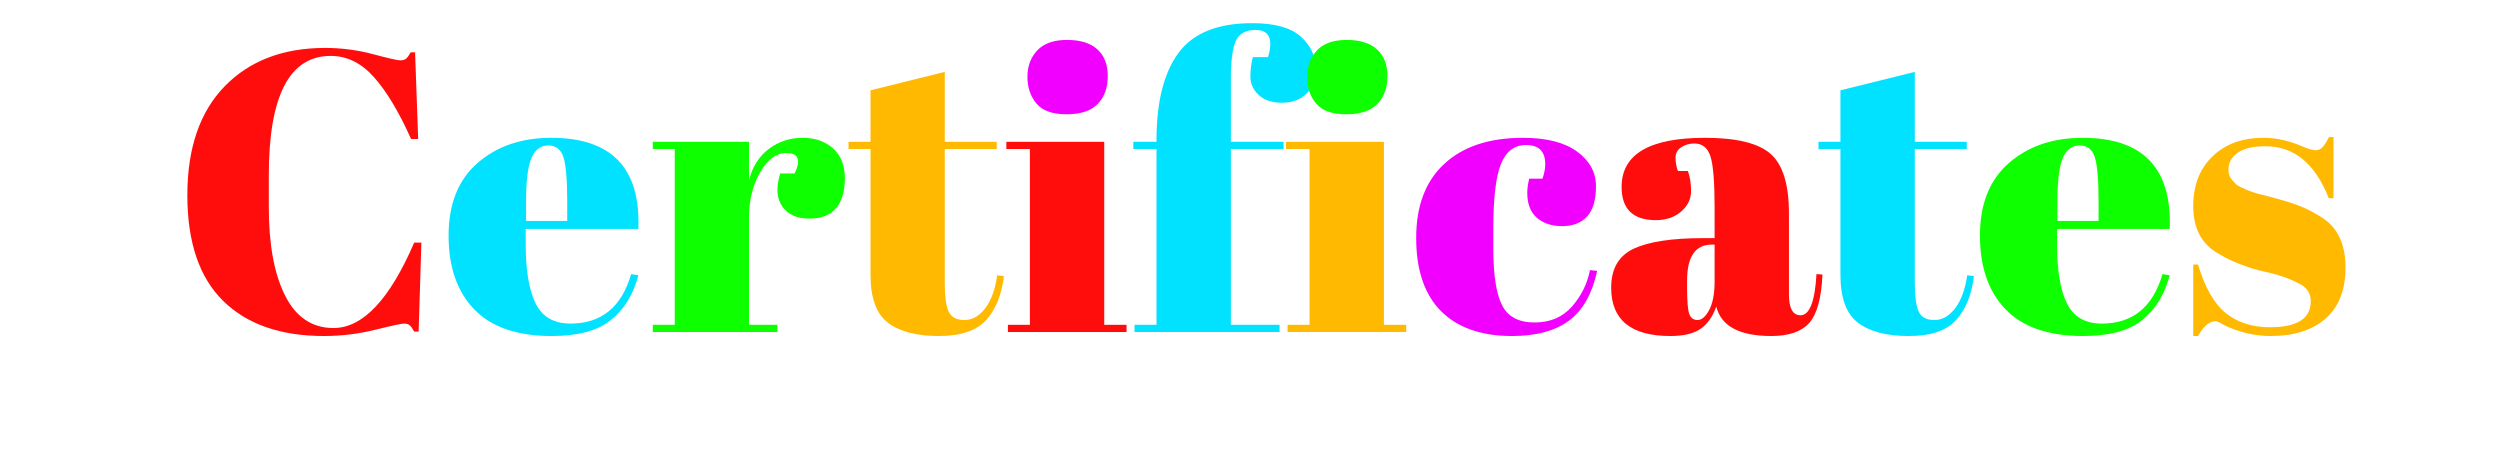
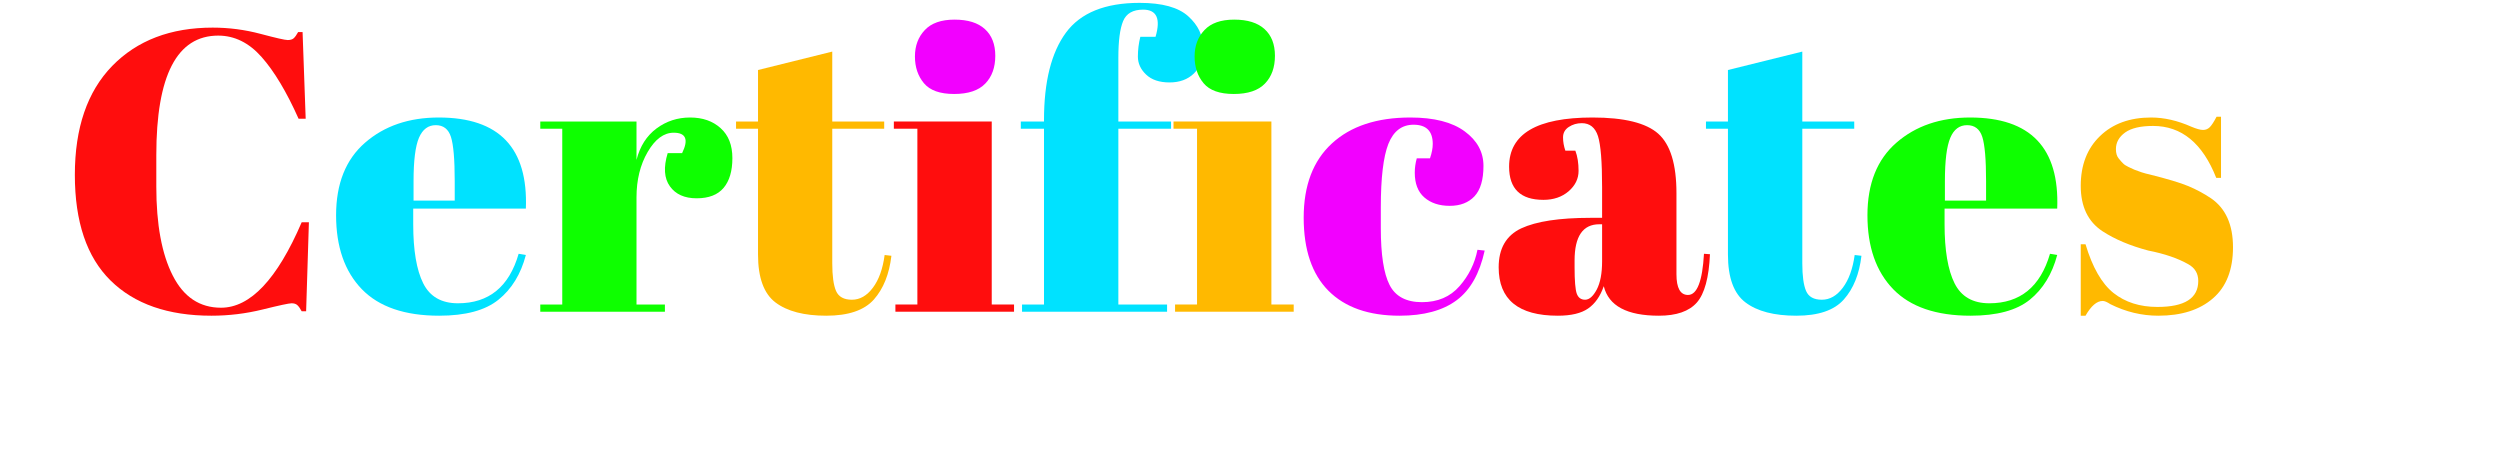
- <svg xmlns="http://www.w3.org/2000/svg" style="margin: auto; background: none; display: block; shape-rendering: auto;" width="205" height="37" preserveAspectRatio="xMidYMid">
-   <style type="text/css">
-   text {
-     text-anchor: middle; font-size: 36px; opacity: 0;
-   }
- </style>
+ <svg xmlns="http://www.w3.org/2000/svg" style="margin:auto;background:0 0;display:block;shape-rendering:auto" width="205" height="37" preserveAspectRatio="xMidYMid">
+   <style type="text/css" />
  <g style="transform-origin:102.5px 18.5px;transform:scale(1)">
-     <g transform="translate(102.5,18.5)">
-       <g transform="translate(0,0)">
-         <g class="path" style="transform: scale(0.91); transform-origin: -85.21px -3.032px; animation: 1s linear -0.613s infinite normal forwards running breath-5f8e0724-d5da-49e6-9b38-d161380cbacc;">
-           <path d="M14.40-24.88L14.40-24.88L14.40-24.88Q8.82-24.88 8.82-14.11L8.82-14.11L8.82-11.27L8.82-11.27Q8.82-6.16 10.30-3.26L10.30-3.26L10.30-3.26Q11.77-0.36 14.65-0.36L14.65-0.36L14.65-0.36Q18.61-0.36 21.92-8.06L21.92-8.06L22.57-8.06L22.32-0.04L21.92-0.04L21.92-0.04Q21.71-0.43 21.53-0.59L21.53-0.59L21.53-0.59Q21.35-0.76 21.01-0.76L21.01-0.76L21.01-0.76Q20.66-0.76 18.40-0.20L18.40-0.20L18.40-0.20Q16.13 0.36 13.79 0.36L13.79 0.36L13.79 0.36Q7.92 0.36 4.70-2.81L4.70-2.81L4.70-2.81Q1.48-5.98 1.48-12.33L1.48-12.33L1.48-12.33Q1.48-18.68 4.84-22.14L4.84-22.14L4.84-22.14Q8.21-25.60 13.90-25.60L13.90-25.60L13.90-25.60Q16.09-25.60 18.20-25.04L18.20-25.04L18.20-25.04Q20.30-24.48 20.66-24.48L20.66-24.48L20.66-24.48Q21.02-24.48 21.20-24.64L21.20-24.64L21.20-24.64Q21.38-24.80 21.60-25.20L21.60-25.20L22.00-25.20L22.28-17.39L21.64-17.39L21.64-17.39Q20.02-21.02 18.31-22.95L18.31-22.95L18.31-22.95Q16.60-24.88 14.40-24.88" fill="#ff0d0d" stroke="none" stroke-width="none" transform="translate(-97.23503,9.588485)" style="fill: rgb(255, 13, 13);" />
+     <g>
+       <g>
+         <g class="path" style="transform:scale(.91);transform-origin:-85.21px -3.032px;animation:1s linear -.613s infinite normal forwards running breath-5f8e0724-d5da-49e6-9b38-d161380cbacc">
+           <path fill="#ff0d0d" stroke="none" stroke-width="none" d="M14.40-24.88L14.40-24.88L14.40-24.88Q8.82-24.88 8.82-14.11L8.82-14.11L8.82-11.27L8.82-11.27Q8.82-6.16 10.30-3.26L10.30-3.26L10.30-3.26Q11.77-0.36 14.65-0.36L14.65-0.36L14.65-0.36Q18.61-0.36 21.92-8.06L21.92-8.06L22.57-8.06L22.32-0.04L21.92-0.04L21.92-0.04Q21.71-0.43 21.53-0.59L21.53-0.59L21.53-0.59Q21.35-0.76 21.01-0.76L21.01-0.76L21.01-0.76Q20.66-0.76 18.40-0.20L18.40-0.20L18.40-0.20Q16.13 0.36 13.79 0.36L13.79 0.36L13.79 0.36Q7.92 0.36 4.70-2.81L4.70-2.81L4.70-2.81Q1.48-5.98 1.48-12.33L1.48-12.33L1.48-12.33Q1.48-18.68 4.84-22.14L4.84-22.14L4.84-22.14Q8.21-25.60 13.90-25.60L13.90-25.60L13.90-25.60Q16.09-25.60 18.20-25.04L18.20-25.04L18.20-25.04Q20.30-24.48 20.66-24.48L20.66-24.48L20.66-24.48Q21.02-24.48 21.20-24.64L21.20-24.64L21.20-24.64Q21.38-24.80 21.60-25.20L21.60-25.20L22.00-25.20L22.28-17.39L21.64-17.39L21.64-17.39Q20.02-21.02 18.31-22.95L18.31-22.95L18.31-22.95Q16.60-24.88 14.40-24.88" transform="translate(102.5,18.5) translate(0,0) translate(-97.23503,9.588485)" style="fill:#ff0d0d" />
        </g>
-         <g class="path" style="transform: scale(0.91); transform-origin: -63.659px 1.018px; animation: 1s linear -0.566s infinite normal forwards running breath-5f8e0724-d5da-49e6-9b38-d161380cbacc;">
-           <path d="M34.31 0.36L34.31 0.36Q29.66 0.36 27.34-2.03L27.34-2.03L27.34-2.03Q25.02-4.43 25.02-8.69L25.02-8.69L25.02-8.69Q25.02-12.96 27.63-15.23L27.63-15.23L27.63-15.23Q30.24-17.50 34.27-17.50L34.27-17.50L34.27-17.50Q42.44-17.50 42.12-9.29L42.12-9.29L31.97-9.29L31.97-7.88L31.97-7.88Q31.97-4.36 32.87-2.56L32.87-2.56L32.87-2.56Q33.77-0.76 36.00-0.76L36.00-0.76L36.00-0.76Q40.18-0.76 41.47-5.22L41.47-5.22L42.12-5.11L42.12-5.11Q41.44-2.52 39.65-1.08L39.65-1.08L39.65-1.08Q37.87 0.36 34.31 0.36L34.31 0.36zM32.00-11.77L32.00-10.01L35.71-10.01L35.71-11.77L35.71-11.77Q35.71-14.69 35.37-15.75L35.37-15.75L35.37-15.75Q35.03-16.81 34.00-16.81L34.00-16.81L34.00-16.81Q32.98-16.81 32.49-15.68L32.49-15.68L32.49-15.68Q32.00-14.54 32.00-11.77L32.00-11.77" fill="#ff0d0d" stroke="none" stroke-width="none" transform="translate(-97.23503,9.588485)" style="fill: rgb(0, 226, 255);" />
+         <g class="path" style="transform:scale(.91);transform-origin:-63.659px 1.018px;animation:1s linear -.566s infinite normal forwards running breath-5f8e0724-d5da-49e6-9b38-d161380cbacc">
+           <path fill="#ff0d0d" stroke="none" stroke-width="none" d="M34.31 0.36L34.31 0.36Q29.66 0.36 27.34-2.03L27.34-2.03L27.34-2.03Q25.02-4.43 25.02-8.69L25.02-8.69L25.02-8.69Q25.02-12.96 27.63-15.23L27.63-15.23L27.63-15.23Q30.24-17.50 34.27-17.50L34.27-17.50L34.27-17.50Q42.44-17.50 42.12-9.29L42.12-9.29L31.97-9.29L31.97-7.88L31.97-7.88Q31.97-4.36 32.87-2.56L32.87-2.56L32.87-2.56Q33.77-0.76 36.00-0.76L36.00-0.76L36.00-0.76Q40.18-0.76 41.47-5.22L41.47-5.22L42.12-5.11L42.12-5.11Q41.44-2.52 39.65-1.08L39.65-1.08L39.65-1.08Q37.87 0.36 34.31 0.36L34.31 0.36zM32.00-11.77L32.00-10.01L35.71-10.01L35.71-11.77L35.71-11.77Q35.71-14.69 35.37-15.75L35.37-15.75L35.37-15.75Q35.03-16.81 34.00-16.81L34.00-16.81L34.00-16.81Q32.98-16.81 32.49-15.68L32.49-15.68L32.49-15.68Q32.00-14.54 32.00-11.77L32.00-11.77" transform="translate(102.5,18.5) translate(0,0) translate(-97.23503,9.588485)" style="fill:#00e2ff" />
        </g>
-         <g class="path" style="transform: scale(0.91); transform-origin: -45.16px 0.838px; animation: 1s linear -0.519s infinite normal forwards running breath-5f8e0724-d5da-49e6-9b38-d161380cbacc;">
-           <path d="M55.44-16.13L55.44-16.13L55.44-16.13Q54.11-16.13 53.10-14.40L53.10-14.40L53.10-14.40Q52.09-12.67 52.09-10.30L52.09-10.30L52.09-0.65L54.65-0.65L54.65 0L43.42 0L43.42-0.65L45.40-0.65L45.40-16.49L43.42-16.49L43.42-17.14L52.09-17.14L52.09-13.68L52.09-13.68Q52.56-15.52 53.89-16.51L53.89-16.51L53.89-16.51Q55.22-17.50 56.92-17.50L56.92-17.50L56.92-17.50Q58.61-17.50 59.67-16.54L59.67-16.54L59.67-16.54Q60.73-15.59 60.73-13.84L60.73-13.84L60.73-13.84Q60.73-12.10 59.94-11.16L59.94-11.16L59.94-11.16Q59.15-10.22 57.51-10.22L57.51-10.22L57.51-10.22Q55.87-10.22 55.10-11.30L55.10-11.30L55.10-11.30Q54.32-12.38 54.90-14.29L54.90-14.29L56.20-14.29L56.20-14.29Q57.10-16.13 55.44-16.13" fill="#ff0d0d" stroke="none" stroke-width="none" transform="translate(-97.23503,9.588485)" style="fill: rgb(14, 255, 0);" />
+         <g class="path" style="transform:scale(.91);transform-origin:-45.16px .838px;animation:1s linear -.519s infinite normal forwards running breath-5f8e0724-d5da-49e6-9b38-d161380cbacc">
+           <path fill="#ff0d0d" stroke="none" stroke-width="none" d="M55.44-16.13L55.44-16.13L55.44-16.13Q54.11-16.13 53.10-14.40L53.10-14.40L53.10-14.40Q52.09-12.67 52.09-10.30L52.09-10.30L52.09-0.65L54.65-0.65L54.65 0L43.42 0L43.42-0.65L45.40-0.65L45.40-16.49L43.42-16.49L43.42-17.14L52.09-17.14L52.09-13.68L52.09-13.68Q52.56-15.52 53.89-16.51L53.89-16.51L53.89-16.51Q55.22-17.50 56.92-17.50L56.92-17.50L56.92-17.50Q58.61-17.50 59.67-16.54L59.67-16.54L59.67-16.54Q60.73-15.59 60.73-13.84L60.73-13.84L60.73-13.84Q60.73-12.10 59.94-11.16L59.94-11.16L59.94-11.16Q59.15-10.22 57.51-10.22L57.51-10.22L57.51-10.22Q55.87-10.22 55.10-11.30L55.10-11.30L55.10-11.30Q54.32-12.38 54.90-14.29L54.90-14.29L56.20-14.29L56.20-14.29Q57.10-16.13 55.44-16.13" transform="translate(102.5,18.5) translate(0,0) translate(-97.23503,9.588485)" style="fill:#0eff00" />
        </g>
-         <g class="path" style="transform: scale(0.91); transform-origin: -29.175px -1.952px; animation: 1s linear -0.471s infinite normal forwards running breath-5f8e0724-d5da-49e6-9b38-d161380cbacc;">
-           <path d="M63.04-5.15L63.04-5.15L63.04-16.49L61.06-16.49L61.06-17.14L63.04-17.14L63.04-21.78L69.73-23.44L69.73-17.14L74.41-17.14L74.41-16.49L69.73-16.49L69.73-4.36L69.73-4.36Q69.73-2.66 70.07-1.87L70.07-1.87L70.07-1.87Q70.42-1.08 71.50-1.08L71.50-1.08L71.50-1.08Q72.58-1.08 73.39-2.16L73.39-2.16L73.39-2.16Q74.20-3.24 74.45-5.11L74.45-5.11L75.06-5.04L75.06-5.04Q74.77-2.56 73.48-1.10L73.48-1.10L73.48-1.10Q72.18 0.36 69.19 0.36L69.19 0.36L69.19 0.36Q66.20 0.36 64.62-0.83L64.62-0.83L64.62-0.83Q63.04-2.02 63.04-5.15" fill="#ff0d0d" stroke="none" stroke-width="none" transform="translate(-97.23503,9.588485)" style="fill: rgb(255, 185, 0);" />
+         <g class="path" style="transform:scale(.91);transform-origin:-29.175px -1.952px;animation:1s linear -.471s infinite normal forwards running breath-5f8e0724-d5da-49e6-9b38-d161380cbacc">
+           <path fill="#ff0d0d" stroke="none" stroke-width="none" d="M63.04-5.15L63.04-5.15L63.04-16.49L61.06-16.49L61.06-17.14L63.04-17.14L63.04-21.78L69.73-23.44L69.73-17.14L74.41-17.14L74.41-16.49L69.73-16.49L69.73-4.36L69.73-4.36Q69.73-2.66 70.07-1.87L70.07-1.87L70.07-1.87Q70.42-1.08 71.50-1.08L71.50-1.08L71.50-1.08Q72.58-1.08 73.39-2.16L73.39-2.16L73.39-2.16Q74.20-3.24 74.45-5.11L74.45-5.11L75.06-5.04L75.06-5.04Q74.77-2.56 73.48-1.10L73.48-1.10L73.48-1.10Q72.18 0.36 69.19 0.36L69.19 0.36L69.19 0.36Q66.20 0.36 64.62-0.83L64.62-0.83L64.62-0.83Q63.04-2.02 63.04-5.15" transform="translate(102.5,18.5) translate(0,0) translate(-97.23503,9.588485)" style="fill:#ffb900" />
        </g>
-         <g class="path" style="transform: scale(0.91); transform-origin: -16.435px -13.382px; animation: 1s linear -0.424s infinite normal forwards running breath-5f8e0724-d5da-49e6-9b38-d161380cbacc;">
-           <path d="M80.71-19.62L80.71-19.62L80.71-19.62Q78.80-19.62 77.99-20.59L77.99-20.59L77.99-20.59Q77.18-21.56 77.18-23.00L77.18-23.00L77.18-23.00Q77.18-24.44 78.07-25.38L78.07-25.38L78.07-25.38Q78.95-26.32 80.75-26.32L80.75-26.32L80.75-26.32Q82.55-26.32 83.48-25.47L83.48-25.47L83.48-25.47Q84.42-24.62 84.42-23.06L84.42-23.06L84.42-23.06Q84.42-21.49 83.52-20.56L83.52-20.56L83.52-20.56Q82.62-19.62 80.71-19.62" fill="#ff0d0d" stroke="none" stroke-width="none" transform="translate(-97.23503,9.588485)" style="fill: rgb(242, 0, 255);" />
+         <g class="path" style="transform:scale(.91);transform-origin:-16.435px -13.382px;animation:1s linear -.424s infinite normal forwards running breath-5f8e0724-d5da-49e6-9b38-d161380cbacc">
+           <path fill="#ff0d0d" stroke="none" stroke-width="none" d="M80.71-19.62L80.71-19.62L80.71-19.62Q78.80-19.62 77.99-20.59L77.99-20.59L77.99-20.59Q77.18-21.56 77.18-23.00L77.18-23.00L77.18-23.00Q77.18-24.44 78.07-25.38L78.07-25.38L78.07-25.38Q78.95-26.32 80.75-26.32L80.75-26.32L80.75-26.32Q82.55-26.32 83.48-25.47L83.48-25.47L83.48-25.47Q84.42-24.62 84.42-23.06L84.42-23.06L84.42-23.06Q84.42-21.49 83.52-20.56L83.52-20.56L83.52-20.56Q82.62-19.62 80.71-19.62" transform="translate(102.5,18.5) translate(0,0) translate(-97.23503,9.588485)" style="fill:#f200ff" />
        </g>
-         <g class="path" style="transform: scale(0.91); transform-origin: -16.54px 1.018px; animation: 1s linear -0.377s infinite normal forwards running breath-5f8e0724-d5da-49e6-9b38-d161380cbacc;">
-           <path d="M75.28-16.49L75.28-17.14L84.10-17.14L84.10-0.65L86.11-0.65L86.11 0L75.42 0L75.42-0.65L77.40-0.65L77.40-16.49L75.28-16.49" fill="#ff0d0d" stroke="none" stroke-width="none" transform="translate(-97.23503,9.588485)" style="fill: rgb(255, 13, 13);" />
+         <g class="path" style="transform:scale(.91);transform-origin:-16.54px 1.018px;animation:1s linear -.377s infinite normal forwards running breath-5f8e0724-d5da-49e6-9b38-d161380cbacc">
+           <path fill="#ff0d0d" stroke="none" stroke-width="none" d="M75.28-16.49L75.28-17.14L84.10-17.14L84.10-0.65L86.11-0.65L86.11 0L75.42 0L75.42-0.65L77.40-0.65L77.40-16.49L75.28-16.49" transform="translate(102.5,18.5) translate(0,0) translate(-97.23503,9.588485)" style="fill:#ff0d0d" />
        </g>
-         <g class="path" style="transform: scale(0.91); transform-origin: -2.305px -4.327px; animation: 1s linear -0.33s infinite normal forwards running breath-5f8e0724-d5da-49e6-9b38-d161380cbacc;">
-           <path d="M97.74-27.22L97.74-27.22L97.74-27.22Q96.37-27.22 95.94-26.19L95.94-26.19L95.94-26.19Q95.51-25.16 95.51-22.90L95.51-22.90L95.51-17.14L100.26-17.14L100.26-16.49L95.51-16.49L95.51-0.65L99.90-0.65L99.90 0L86.83 0L86.83-0.65L88.81-0.65L88.81-16.49L86.72-16.49L86.72-17.14L88.81-17.14L88.81-17.28L88.81-17.28Q88.81-22.46 90.79-25.15L90.79-25.15L90.79-25.15Q92.77-27.83 97.42-27.83L97.42-27.83L97.42-27.83Q100.48-27.83 101.81-26.62L101.81-26.62L101.81-26.62Q103.14-25.42 103.14-23.83L103.14-23.83L103.14-23.83Q103.14-22.25 102.31-21.46L102.31-21.46L102.31-21.46Q101.48-20.66 100.12-20.66L100.12-20.66L100.12-20.66Q98.75-20.66 98.01-21.37L98.01-21.37L98.01-21.37Q97.27-22.07 97.27-22.99L97.27-22.99L97.27-22.99Q97.27-23.90 97.49-24.77L97.49-24.77L98.86-24.77L98.86-24.77Q99.58-27.22 97.74-27.22" fill="#ff0d0d" stroke="none" stroke-width="none" transform="translate(-97.23503,9.588485)" style="fill: rgb(0, 226, 255);" />
+         <g class="path" style="transform:scale(.91);transform-origin:-2.305px -4.327px;animation:1s linear -.33s infinite normal forwards running breath-5f8e0724-d5da-49e6-9b38-d161380cbacc">
+           <path fill="#ff0d0d" stroke="none" stroke-width="none" d="M97.74-27.22L97.74-27.22L97.74-27.22Q96.37-27.22 95.94-26.19L95.94-26.19L95.94-26.19Q95.51-25.16 95.51-22.90L95.51-22.90L95.51-17.14L100.26-17.14L100.26-16.49L95.51-16.49L95.51-0.65L99.90-0.65L99.90 0L86.83 0L86.83-0.65L88.81-0.65L88.81-16.49L86.72-16.49L86.72-17.14L88.81-17.14L88.81-17.28L88.81-17.28Q88.81-22.46 90.79-25.15L90.79-25.15L90.79-25.15Q92.77-27.83 97.42-27.83L97.42-27.83L97.42-27.83Q100.48-27.83 101.81-26.62L101.81-26.62L101.81-26.62Q103.14-25.42 103.14-23.83L103.14-23.83L103.14-23.83Q103.14-22.25 102.31-21.46L102.31-21.46L102.31-21.46Q101.48-20.66 100.12-20.66L100.12-20.66L100.12-20.66Q98.75-20.66 98.01-21.37L98.01-21.37L98.01-21.37Q97.27-22.07 97.27-22.99L97.27-22.99L97.27-22.99Q97.27-23.90 97.49-24.77L97.49-24.77L98.86-24.77L98.86-24.77Q99.58-27.22 97.74-27.22" transform="translate(102.5,18.5) translate(0,0) translate(-97.23503,9.588485)" style="fill:#00e2ff" />
        </g>
-         <g class="path" style="transform: scale(0.91); transform-origin: 8.765px -13.382px; animation: 1s linear -0.283s infinite normal forwards running breath-5f8e0724-d5da-49e6-9b38-d161380cbacc;">
-           <path d="M105.91-19.62L105.91-19.62L105.91-19.62Q104.00-19.62 103.19-20.59L103.19-20.59L103.19-20.59Q102.38-21.56 102.38-23.00L102.38-23.00L102.38-23.00Q102.38-24.44 103.27-25.38L103.27-25.38L103.27-25.38Q104.15-26.32 105.95-26.32L105.95-26.32L105.95-26.32Q107.75-26.32 108.68-25.47L108.68-25.47L108.68-25.47Q109.62-24.62 109.62-23.06L109.62-23.06L109.62-23.06Q109.62-21.49 108.72-20.56L108.72-20.56L108.72-20.56Q107.82-19.62 105.91-19.62" fill="#ff0d0d" stroke="none" stroke-width="none" transform="translate(-97.23503,9.588485)" style="fill: rgb(14, 255, 0);" />
+         <g class="path" style="transform:scale(.91);transform-origin:8.765px -13.382px;animation:1s linear -.283s infinite normal forwards running breath-5f8e0724-d5da-49e6-9b38-d161380cbacc">
+           <path fill="#ff0d0d" stroke="none" stroke-width="none" d="M105.91-19.62L105.91-19.62L105.91-19.62Q104.00-19.62 103.19-20.59L103.19-20.59L103.19-20.59Q102.38-21.56 102.38-23.00L102.38-23.00L102.38-23.00Q102.38-24.44 103.27-25.38L103.27-25.38L103.27-25.38Q104.15-26.32 105.95-26.32L105.95-26.32L105.95-26.32Q107.75-26.32 108.68-25.47L108.68-25.47L108.68-25.47Q109.62-24.62 109.62-23.06L109.62-23.06L109.62-23.06Q109.62-21.49 108.72-20.56L108.72-20.56L108.72-20.56Q107.82-19.62 105.91-19.62" transform="translate(102.5,18.5) translate(0,0) translate(-97.23503,9.588485)" style="fill:#0eff00" />
        </g>
-         <g class="path" style="transform: scale(0.91); transform-origin: 8.66px 1.018px; animation: 1s linear -0.236s infinite normal forwards running breath-5f8e0724-d5da-49e6-9b38-d161380cbacc;">
-           <path d="M100.48-16.49L100.48-17.14L109.30-17.14L109.30-0.65L111.31-0.65L111.31 0L100.62 0L100.62-0.65L102.60-0.65L102.60-16.49L100.48-16.49" fill="#ff0d0d" stroke="none" stroke-width="none" transform="translate(-97.23503,9.588485)" style="fill: rgb(255, 185, 0);" />
+         <g class="path" style="transform:scale(.91);transform-origin:8.66px 1.018px;animation:1s linear -.236s infinite normal forwards running breath-5f8e0724-d5da-49e6-9b38-d161380cbacc">
+           <path fill="#ff0d0d" stroke="none" stroke-width="none" d="M100.48-16.49L100.48-17.14L109.30-17.14L109.30-0.65L111.31-0.65L111.31 0L100.62 0L100.62-0.65L102.60-0.65L102.60-16.49L100.48-16.49" transform="translate(102.5,18.5) translate(0,0) translate(-97.23503,9.588485)" style="fill:#ffb900" />
        </g>
-         <g class="path" style="transform: scale(0.91); transform-origin: 23.13px 1.018px; animation: 1s linear -0.189s infinite normal forwards running breath-5f8e0724-d5da-49e6-9b38-d161380cbacc;">
-           <path d="M122.11-16.85L122.11-16.85L122.11-16.85Q120.53-16.85 119.84-15.12L119.84-15.12L119.84-15.12Q119.16-13.39 119.16-9.40L119.16-9.40L119.16-7.52L119.16-7.52Q119.16-3.96 119.95-2.41L119.95-2.41L119.95-2.41Q120.74-0.86 122.87-0.86L122.87-0.86L122.87-0.86Q124.99-0.86 126.25-2.30L126.25-2.30L126.25-2.30Q127.51-3.74 127.87-5.58L127.87-5.58L128.52-5.51L128.52-5.51Q127.84-2.41 126.00-1.04L126.00-1.04L126.00-1.04Q124.13 0.36 120.85 0.36L120.85 0.36L120.85 0.36Q116.68 0.36 114.44-1.89L114.44-1.89L114.44-1.89Q112.21-4.14 112.21-8.48L112.21-8.48L112.21-8.48Q112.21-12.82 114.75-15.16L114.75-15.16L114.75-15.16Q117.29-17.50 121.82-17.50L121.82-17.50L121.82-17.50Q125.03-17.50 126.72-16.25L126.72-16.25L126.72-16.25Q128.41-15.01 128.41-13.14L128.41-13.14L128.41-13.14Q128.41-11.27 127.60-10.40L127.60-10.40L127.60-10.40Q126.79-9.54 125.37-9.54L125.37-9.54L125.37-9.54Q123.95-9.54 123.08-10.30L123.08-10.30L123.08-10.30Q122.22-11.05 122.22-12.53L122.22-12.53L122.22-12.53Q122.22-13.18 122.40-13.82L122.40-13.82L123.59-13.82L123.59-13.82Q123.84-14.54 123.84-15.12L123.84-15.12L123.84-15.12Q123.84-16.85 122.11-16.85" fill="#ff0d0d" stroke="none" stroke-width="none" transform="translate(-97.23503,9.588485)" style="fill: rgb(242, 0, 255);" />
+         <g class="path" style="transform:scale(.91);transform-origin:23.13px 1.018px;animation:1s linear -.189s infinite normal forwards running breath-5f8e0724-d5da-49e6-9b38-d161380cbacc">
+           <path fill="#ff0d0d" stroke="none" stroke-width="none" d="M122.11-16.85L122.11-16.85L122.11-16.85Q120.53-16.85 119.84-15.12L119.84-15.12L119.84-15.12Q119.16-13.39 119.16-9.40L119.16-9.40L119.16-7.52L119.16-7.52Q119.16-3.96 119.95-2.41L119.95-2.41L119.95-2.41Q120.74-0.86 122.87-0.86L122.87-0.86L122.87-0.86Q124.99-0.86 126.25-2.30L126.25-2.30L126.25-2.30Q127.51-3.74 127.87-5.58L127.87-5.58L128.52-5.51L128.52-5.51Q127.84-2.41 126.00-1.04L126.00-1.04L126.00-1.04Q124.13 0.36 120.85 0.36L120.85 0.36L120.85 0.36Q116.68 0.36 114.44-1.89L114.44-1.89L114.44-1.89Q112.21-4.14 112.21-8.48L112.21-8.48L112.21-8.48Q112.21-12.82 114.75-15.16L114.75-15.16L114.75-15.16Q117.29-17.50 121.82-17.50L121.82-17.50L121.82-17.50Q125.03-17.50 126.72-16.25L126.72-16.25L126.72-16.25Q128.41-15.01 128.41-13.14L128.41-13.14L128.41-13.14Q128.41-11.27 127.60-10.40L127.60-10.40L127.60-10.40Q126.79-9.54 125.37-9.54L125.37-9.54L125.37-9.54Q123.95-9.54 123.08-10.30L123.08-10.30L123.08-10.30Q122.22-11.05 122.22-12.53L122.22-12.53L122.22-12.53Q122.22-13.18 122.40-13.82L122.40-13.82L123.59-13.82L123.59-13.82Q123.84-14.54 123.84-15.12L123.84-15.12L123.84-15.12Q123.84-16.85 122.11-16.85" transform="translate(102.5,18.5) translate(0,0) translate(-97.23503,9.588485)" style="fill:#f200ff" />
        </g>
-         <g class="path" style="transform: scale(0.91); transform-origin: 42.065px 1.018px; animation: 1s linear -0.141s infinite normal forwards running breath-5f8e0724-d5da-49e6-9b38-d161380cbacc;">
-           <path d="M138.06-8.46L138.06-8.46L139.10-8.46L139.10-11.23L139.10-11.23Q139.10-14.65 138.73-15.82L138.73-15.82L138.73-15.82Q138.35-16.99 137.27-16.99L137.27-16.99L137.27-16.99Q136.62-16.99 136.10-16.65L136.10-16.65L136.10-16.65Q135.58-16.31 135.58-15.71L135.58-15.71L135.58-15.71Q135.58-15.12 135.79-14.51L135.79-14.51L136.69-14.51L136.69-14.51Q136.98-13.75 136.98-12.69L136.98-12.69L136.98-12.69Q136.98-11.63 136.08-10.85L136.08-10.85L136.08-10.85Q135.18-10.08 133.81-10.08L133.81-10.08L133.81-10.08Q130.72-10.08 130.72-13.07L130.72-13.07L130.72-13.07Q130.72-17.50 138.24-17.50L138.24-17.50L138.24-17.50Q142.52-17.50 144.16-16.04L144.16-16.04L144.16-16.04Q145.80-14.58 145.80-10.69L145.80-10.69L145.80-3.38L145.80-3.38Q145.80-1.51 146.84-1.51L146.84-1.51L146.84-1.51Q148.07-1.51 148.28-5.22L148.28-5.22L148.82-5.18L148.82-5.18Q148.68-2.02 147.64-0.83L147.64-0.83L147.64-0.83Q146.59 0.36 144.22 0.36L144.22 0.36L144.22 0.36Q139.90 0.36 139.25-2.30L139.25-2.30L139.25-2.30Q138.78-0.94 137.84-0.29L137.84-0.29L137.84-0.29Q136.91 0.36 135.11 0.36L135.11 0.36L135.11 0.36Q129.78 0.36 129.78-4.00L129.78-4.00L129.78-4.00Q129.78-6.55 131.81-7.51L131.81-7.51L131.81-7.51Q133.85-8.46 138.06-8.46zM136.62-4.03L136.62-4.03Q136.62-2.16 136.82-1.62L136.82-1.62L136.82-1.62Q137.02-1.08 137.57-1.08L137.57-1.08L137.57-1.08Q138.13-1.08 138.62-2.00L138.62-2.00L138.62-2.00Q139.10-2.92 139.10-4.54L139.10-4.54L139.10-7.88L138.85-7.88L138.85-7.88Q136.62-7.88 136.62-4.61L136.62-4.61L136.62-4.03" fill="#ff0d0d" stroke="none" stroke-width="none" transform="translate(-97.23503,9.588485)" style="fill: rgb(255, 13, 13);" />
+         <g class="path" style="transform:scale(.91);transform-origin:42.065px 1.018px;animation:1s linear -.141s infinite normal forwards running breath-5f8e0724-d5da-49e6-9b38-d161380cbacc">
+           <path fill="#ff0d0d" stroke="none" stroke-width="none" d="M138.06-8.46L138.06-8.46L139.10-8.46L139.10-11.23L139.10-11.23Q139.10-14.65 138.73-15.82L138.73-15.82L138.73-15.82Q138.35-16.99 137.27-16.99L137.27-16.99L137.27-16.99Q136.62-16.99 136.10-16.65L136.10-16.65L136.10-16.65Q135.58-16.31 135.58-15.71L135.58-15.71L135.58-15.71Q135.58-15.12 135.79-14.51L135.79-14.51L136.69-14.51L136.69-14.51Q136.98-13.75 136.98-12.69L136.98-12.69L136.98-12.69Q136.98-11.63 136.08-10.85L136.08-10.85L136.08-10.85Q135.18-10.08 133.81-10.08L133.81-10.08L133.81-10.08Q130.72-10.08 130.72-13.07L130.72-13.07L130.72-13.07Q130.72-17.50 138.24-17.50L138.24-17.50L138.24-17.50Q142.52-17.50 144.16-16.04L144.16-16.04L144.16-16.04Q145.80-14.58 145.80-10.69L145.80-10.69L145.80-3.38L145.80-3.38Q145.80-1.51 146.84-1.51L146.84-1.51L146.84-1.51Q148.07-1.51 148.28-5.22L148.28-5.22L148.82-5.18L148.82-5.18Q148.68-2.02 147.64-0.83L147.64-0.83L147.64-0.83Q146.59 0.36 144.22 0.36L144.22 0.36L144.22 0.36Q139.90 0.36 139.25-2.30L139.25-2.30L139.25-2.30Q138.78-0.94 137.84-0.29L137.84-0.29L137.84-0.29Q136.91 0.36 135.11 0.36L135.11 0.36L135.11 0.36Q129.78 0.36 129.78-4.00L129.78-4.00L129.78-4.00Q129.78-6.55 131.81-7.51L131.81-7.51L131.81-7.51Q133.85-8.46 138.06-8.46zM136.62-4.03L136.62-4.03Q136.62-2.16 136.82-1.62L136.82-1.62L136.82-1.62Q137.02-1.08 137.57-1.08L137.57-1.08L137.57-1.08Q138.13-1.08 138.62-2.00L138.62-2.00L138.62-2.00Q139.10-2.92 139.10-4.54L139.10-4.54L139.10-7.88L138.85-7.88L138.85-7.88Q136.62-7.88 136.62-4.61L136.62-4.61L136.62-4.03" transform="translate(102.5,18.5) translate(0,0) translate(-97.23503,9.588485)" style="fill:#ff0d0d" />
        </g>
-         <g class="path" style="transform: scale(0.91); transform-origin: 58.23px -1.952px; animation: 1s linear -0.094s infinite normal forwards running breath-5f8e0724-d5da-49e6-9b38-d161380cbacc;">
-           <path d="M150.44-5.15L150.44-5.15L150.44-16.49L148.46-16.49L148.46-17.14L150.44-17.14L150.44-21.78L157.14-23.44L157.14-17.14L161.82-17.14L161.82-16.49L157.14-16.49L157.14-4.36L157.14-4.36Q157.14-2.66 157.48-1.87L157.48-1.87L157.48-1.87Q157.82-1.08 158.90-1.08L158.90-1.08L158.90-1.08Q159.98-1.08 160.79-2.16L160.79-2.16L160.79-2.16Q161.60-3.24 161.86-5.11L161.86-5.11L162.47-5.04L162.47-5.04Q162.18-2.56 160.88-1.10L160.88-1.10L160.88-1.10Q159.59 0.36 156.60 0.36L156.60 0.36L156.60 0.36Q153.61 0.36 152.03-0.83L152.03-0.83L152.03-0.83Q150.44-2.02 150.44-5.15" fill="#ff0d0d" stroke="none" stroke-width="none" transform="translate(-97.23503,9.588485)" style="fill: rgb(0, 226, 255);" />
+         <g class="path" style="transform:scale(.91);transform-origin:58.23px -1.952px;animation:1s linear -.094s infinite normal forwards running breath-5f8e0724-d5da-49e6-9b38-d161380cbacc">
+           <path fill="#ff0d0d" stroke="none" stroke-width="none" d="M150.44-5.15L150.44-5.15L150.44-16.49L148.46-16.49L148.46-17.14L150.44-17.14L150.44-21.78L157.14-23.44L157.14-17.14L161.82-17.14L161.82-16.49L157.14-16.49L157.14-4.36L157.14-4.36Q157.14-2.66 157.48-1.87L157.48-1.87L157.48-1.87Q157.82-1.08 158.90-1.08L158.90-1.08L158.90-1.08Q159.98-1.08 160.79-2.16L160.79-2.16L160.79-2.16Q161.60-3.24 161.86-5.11L161.86-5.11L162.47-5.04L162.47-5.04Q162.18-2.56 160.88-1.10L160.88-1.10L160.88-1.10Q159.59 0.36 156.60 0.36L156.60 0.36L156.60 0.36Q153.61 0.36 152.03-0.83L152.03-0.83L152.03-0.83Q150.44-2.02 150.44-5.15" transform="translate(102.5,18.5) translate(0,0) translate(-97.23503,9.588485)" style="fill:#00e2ff" />
        </g>
-         <g class="path" style="transform: scale(0.91); transform-origin: 74.331px 1.018px; animation: 1s linear -0.047s infinite normal forwards running breath-5f8e0724-d5da-49e6-9b38-d161380cbacc;">
-           <path d="M172.30 0.36L172.30 0.36Q167.65 0.36 165.33-2.03L165.33-2.03L165.33-2.03Q163.01-4.43 163.01-8.69L163.01-8.69L163.01-8.69Q163.01-12.96 165.62-15.23L165.62-15.23L165.62-15.23Q168.23-17.50 172.26-17.50L172.26-17.50L172.26-17.50Q180.43-17.50 180.11-9.29L180.11-9.29L169.96-9.29L169.96-7.88L169.96-7.88Q169.96-4.36 170.86-2.56L170.86-2.56L170.86-2.56Q171.76-0.76 173.99-0.76L173.99-0.76L173.99-0.76Q178.16-0.76 179.46-5.22L179.46-5.22L180.11-5.11L180.11-5.11Q179.42-2.52 177.64-1.08L177.64-1.08L177.64-1.08Q175.86 0.36 172.30 0.36L172.30 0.36zM169.99-11.77L169.99-10.01L173.70-10.01L173.70-11.77L173.70-11.77Q173.70-14.69 173.36-15.75L173.36-15.75L173.36-15.75Q173.02-16.81 171.99-16.81L171.99-16.81L171.99-16.81Q170.96-16.81 170.48-15.68L170.48-15.68L170.48-15.68Q169.99-14.54 169.99-11.77L169.99-11.77" fill="#ff0d0d" stroke="none" stroke-width="none" transform="translate(-97.23503,9.588485)" style="fill: rgb(14, 255, 0);" />
+         <g class="path" style="transform:scale(.91);transform-origin:74.331px 1.018px;animation:1s linear -.047s infinite normal forwards running breath-5f8e0724-d5da-49e6-9b38-d161380cbacc">
+           <path fill="#ff0d0d" stroke="none" stroke-width="none" d="M172.30 0.36L172.30 0.36Q167.65 0.36 165.33-2.03L165.33-2.03L165.33-2.03Q163.01-4.43 163.01-8.69L163.01-8.69L163.01-8.69Q163.01-12.96 165.62-15.23L165.62-15.23L165.62-15.23Q168.23-17.50 172.26-17.50L172.26-17.50L172.26-17.50Q180.43-17.50 180.11-9.29L180.11-9.29L169.96-9.29L169.96-7.88L169.96-7.88Q169.96-4.36 170.86-2.56L170.86-2.56L170.86-2.56Q171.76-0.76 173.99-0.76L173.99-0.76L173.99-0.76Q178.16-0.76 179.46-5.22L179.46-5.22L180.11-5.11L180.11-5.11Q179.42-2.52 177.64-1.08L177.64-1.08L177.64-1.08Q175.86 0.36 172.30 0.36L172.30 0.36zM169.99-11.77L169.99-10.01L173.70-10.01L173.70-11.77L173.70-11.77Q173.70-14.69 173.36-15.75L173.36-15.75L173.36-15.75Q173.02-16.81 171.99-16.81L171.99-16.81L171.99-16.81Q170.96-16.81 170.48-15.68L170.48-15.68L170.48-15.68Q169.99-14.54 169.99-11.77L169.99-11.77" transform="translate(102.5,18.5) translate(0,0) translate(-97.23503,9.588485)" style="fill:#0eff00" />
        </g>
-         <g class="path" style="transform: scale(0.91); transform-origin: 91.855px 0.983px; animation: 1s linear 0s infinite normal forwards running breath-5f8e0724-d5da-49e6-9b38-d161380cbacc;">
-           <path d="M182.66 0.36L182.23 0.36L182.23-6.08L182.66-6.08L182.66-6.08Q183.60-2.95 185.18-1.69L185.18-1.69L185.18-1.69Q186.77-0.43 189.14-0.43L189.14-0.43L189.14-0.43Q192.82-0.43 192.82-2.77L192.82-2.77L192.82-2.77Q192.82-3.78 191.92-4.28L191.92-4.28L191.92-4.28Q190.51-5.08 188.32-5.51L188.32-5.51L188.32-5.51Q185.87-6.16 184.21-7.24L184.21-7.24L184.21-7.24Q182.23-8.53 182.23-11.34L182.23-11.34L182.23-11.34Q182.23-14.15 183.96-15.82L183.96-15.82L183.96-15.82Q185.69-17.50 188.57-17.50L188.57-17.50L188.57-17.50Q190.33-17.50 192.20-16.67L192.20-16.67L192.20-16.67Q192.89-16.38 193.25-16.38L193.25-16.38L193.25-16.38Q193.61-16.38 193.86-16.63L193.86-16.63L193.86-16.63Q194.11-16.88 194.47-17.57L194.47-17.57L194.87-17.57L194.87-12.06L194.44-12.06L194.44-12.06Q192.60-16.74 188.75-16.74L188.75-16.74L188.75-16.74Q187.06-16.74 186.23-16.15L186.23-16.15L186.23-16.15Q185.40-15.55 185.40-14.65L185.40-14.65L185.40-14.65Q185.40-14.11 185.65-13.81L185.65-13.81L185.65-13.81Q185.90-13.50 186.05-13.36L186.05-13.36L186.05-13.36Q186.19-13.21 186.52-13.05L186.52-13.05L186.52-13.05Q186.84-12.89 187.06-12.80L187.06-12.80L187.06-12.80Q187.27-12.71 187.72-12.56L187.72-12.56L187.72-12.56Q188.17-12.42 188.39-12.38L188.39-12.38L188.39-12.38Q190.84-11.77 191.92-11.32L191.92-11.32L191.92-11.32Q193.00-10.87 193.97-10.22L193.97-10.22L193.97-10.22Q195.95-8.86 195.95-5.81L195.95-5.81L195.95-5.81Q195.95-2.77 194.15-1.21L194.15-1.21L194.15-1.21Q192.35 0.36 189.22 0.36L189.22 0.36L189.22 0.36Q186.98 0.36 184.90-0.68L184.90-0.68L184.90-0.68Q184.46-0.97 184.21-0.97L184.21-0.97L184.21-0.97Q183.42-0.97 182.66 0.36L182.66 0.36" fill="#ff0d0d" stroke="none" stroke-width="none" transform="translate(-97.23503,9.588485)" style="fill: rgb(255, 185, 0);" />
+         <g class="path" style="transform:scale(.91);transform-origin:91.855px .983px;animation:1s linear 0s infinite normal forwards running breath-5f8e0724-d5da-49e6-9b38-d161380cbacc">
+           <path fill="#ff0d0d" stroke="none" stroke-width="none" d="M182.66 0.36L182.23 0.36L182.23-6.08L182.66-6.08L182.66-6.08Q183.60-2.95 185.18-1.69L185.18-1.69L185.18-1.69Q186.77-0.43 189.14-0.43L189.14-0.43L189.14-0.43Q192.82-0.43 192.82-2.77L192.82-2.77L192.82-2.77Q192.82-3.78 191.92-4.28L191.92-4.28L191.92-4.28Q190.51-5.08 188.32-5.51L188.32-5.51L188.32-5.51Q185.87-6.16 184.21-7.24L184.21-7.24L184.21-7.24Q182.23-8.53 182.23-11.34L182.23-11.34L182.23-11.34Q182.23-14.15 183.96-15.82L183.96-15.82L183.96-15.82Q185.69-17.50 188.57-17.50L188.57-17.50L188.57-17.50Q190.33-17.50 192.20-16.67L192.20-16.67L192.20-16.67Q192.89-16.38 193.25-16.38L193.25-16.38L193.25-16.38Q193.61-16.38 193.86-16.63L193.86-16.63L193.86-16.63Q194.11-16.88 194.47-17.57L194.47-17.57L194.87-17.57L194.87-12.06L194.44-12.06L194.44-12.06Q192.60-16.74 188.75-16.74L188.75-16.74L188.75-16.74Q187.06-16.74 186.23-16.15L186.23-16.15L186.23-16.15Q185.40-15.55 185.40-14.65L185.40-14.65L185.40-14.65Q185.40-14.11 185.65-13.81L185.65-13.81L185.65-13.81Q185.90-13.50 186.05-13.36L186.05-13.36L186.05-13.36Q186.19-13.21 186.52-13.05L186.52-13.05L186.52-13.05Q186.84-12.89 187.06-12.80L187.06-12.80L187.06-12.80Q187.27-12.71 187.72-12.56L187.72-12.56L187.72-12.56Q188.17-12.42 188.39-12.38L188.39-12.38L188.39-12.38Q190.84-11.77 191.92-11.32L191.92-11.32L191.92-11.32Q193.00-10.87 193.97-10.22L193.97-10.22L193.97-10.22Q195.95-8.86 195.95-5.81L195.95-5.81L195.95-5.81Q195.95-2.77 194.15-1.21L194.15-1.21L194.15-1.21Q192.35 0.36 189.22 0.36L189.22 0.36L189.22 0.36Q186.98 0.36 184.90-0.68L184.90-0.68L184.90-0.68Q184.46-0.97 184.21-0.97L184.21-0.97L184.21-0.97Q183.42-0.97 182.66 0.36L182.66 0.36" transform="translate(102.5,18.5) translate(0,0) translate(-97.23503,9.588485)" style="fill:#ffb900" />
        </g>
      </g>
    </g>
  </g>
-   <style id="breath-5f8e0724-d5da-49e6-9b38-d161380cbacc" data-anikit="">@keyframes breath-5f8e0724-d5da-49e6-9b38-d161380cbacc
- {
-   0% {
-     animation-timing-function: cubic-bezier(0.965,0.241,-0.07,0.791);
-     transform: scale(0.91);
-   }
-   51% {
-     animation-timing-function: cubic-bezier(0.923,0.263,-0.031,0.763);
-     transform: scale(1.02994);
-   }
-   100% {
-     transform: scale(0.91);
-   }
- }</style>
+   <style id="breath-5f8e0724-d5da-49e6-9b38-d161380cbacc">@keyframes breath-5f8e0724-d5da-49e6-9b38-d161380cbacc{0%{animation-timing-function:cubic-bezier(.965,.241,-.07,.791);transform:scale(.91)}51%{animation-timing-function:cubic-bezier(.923,.263,-.031,.763);transform:scale(1.02994)}}</style>
</svg>
